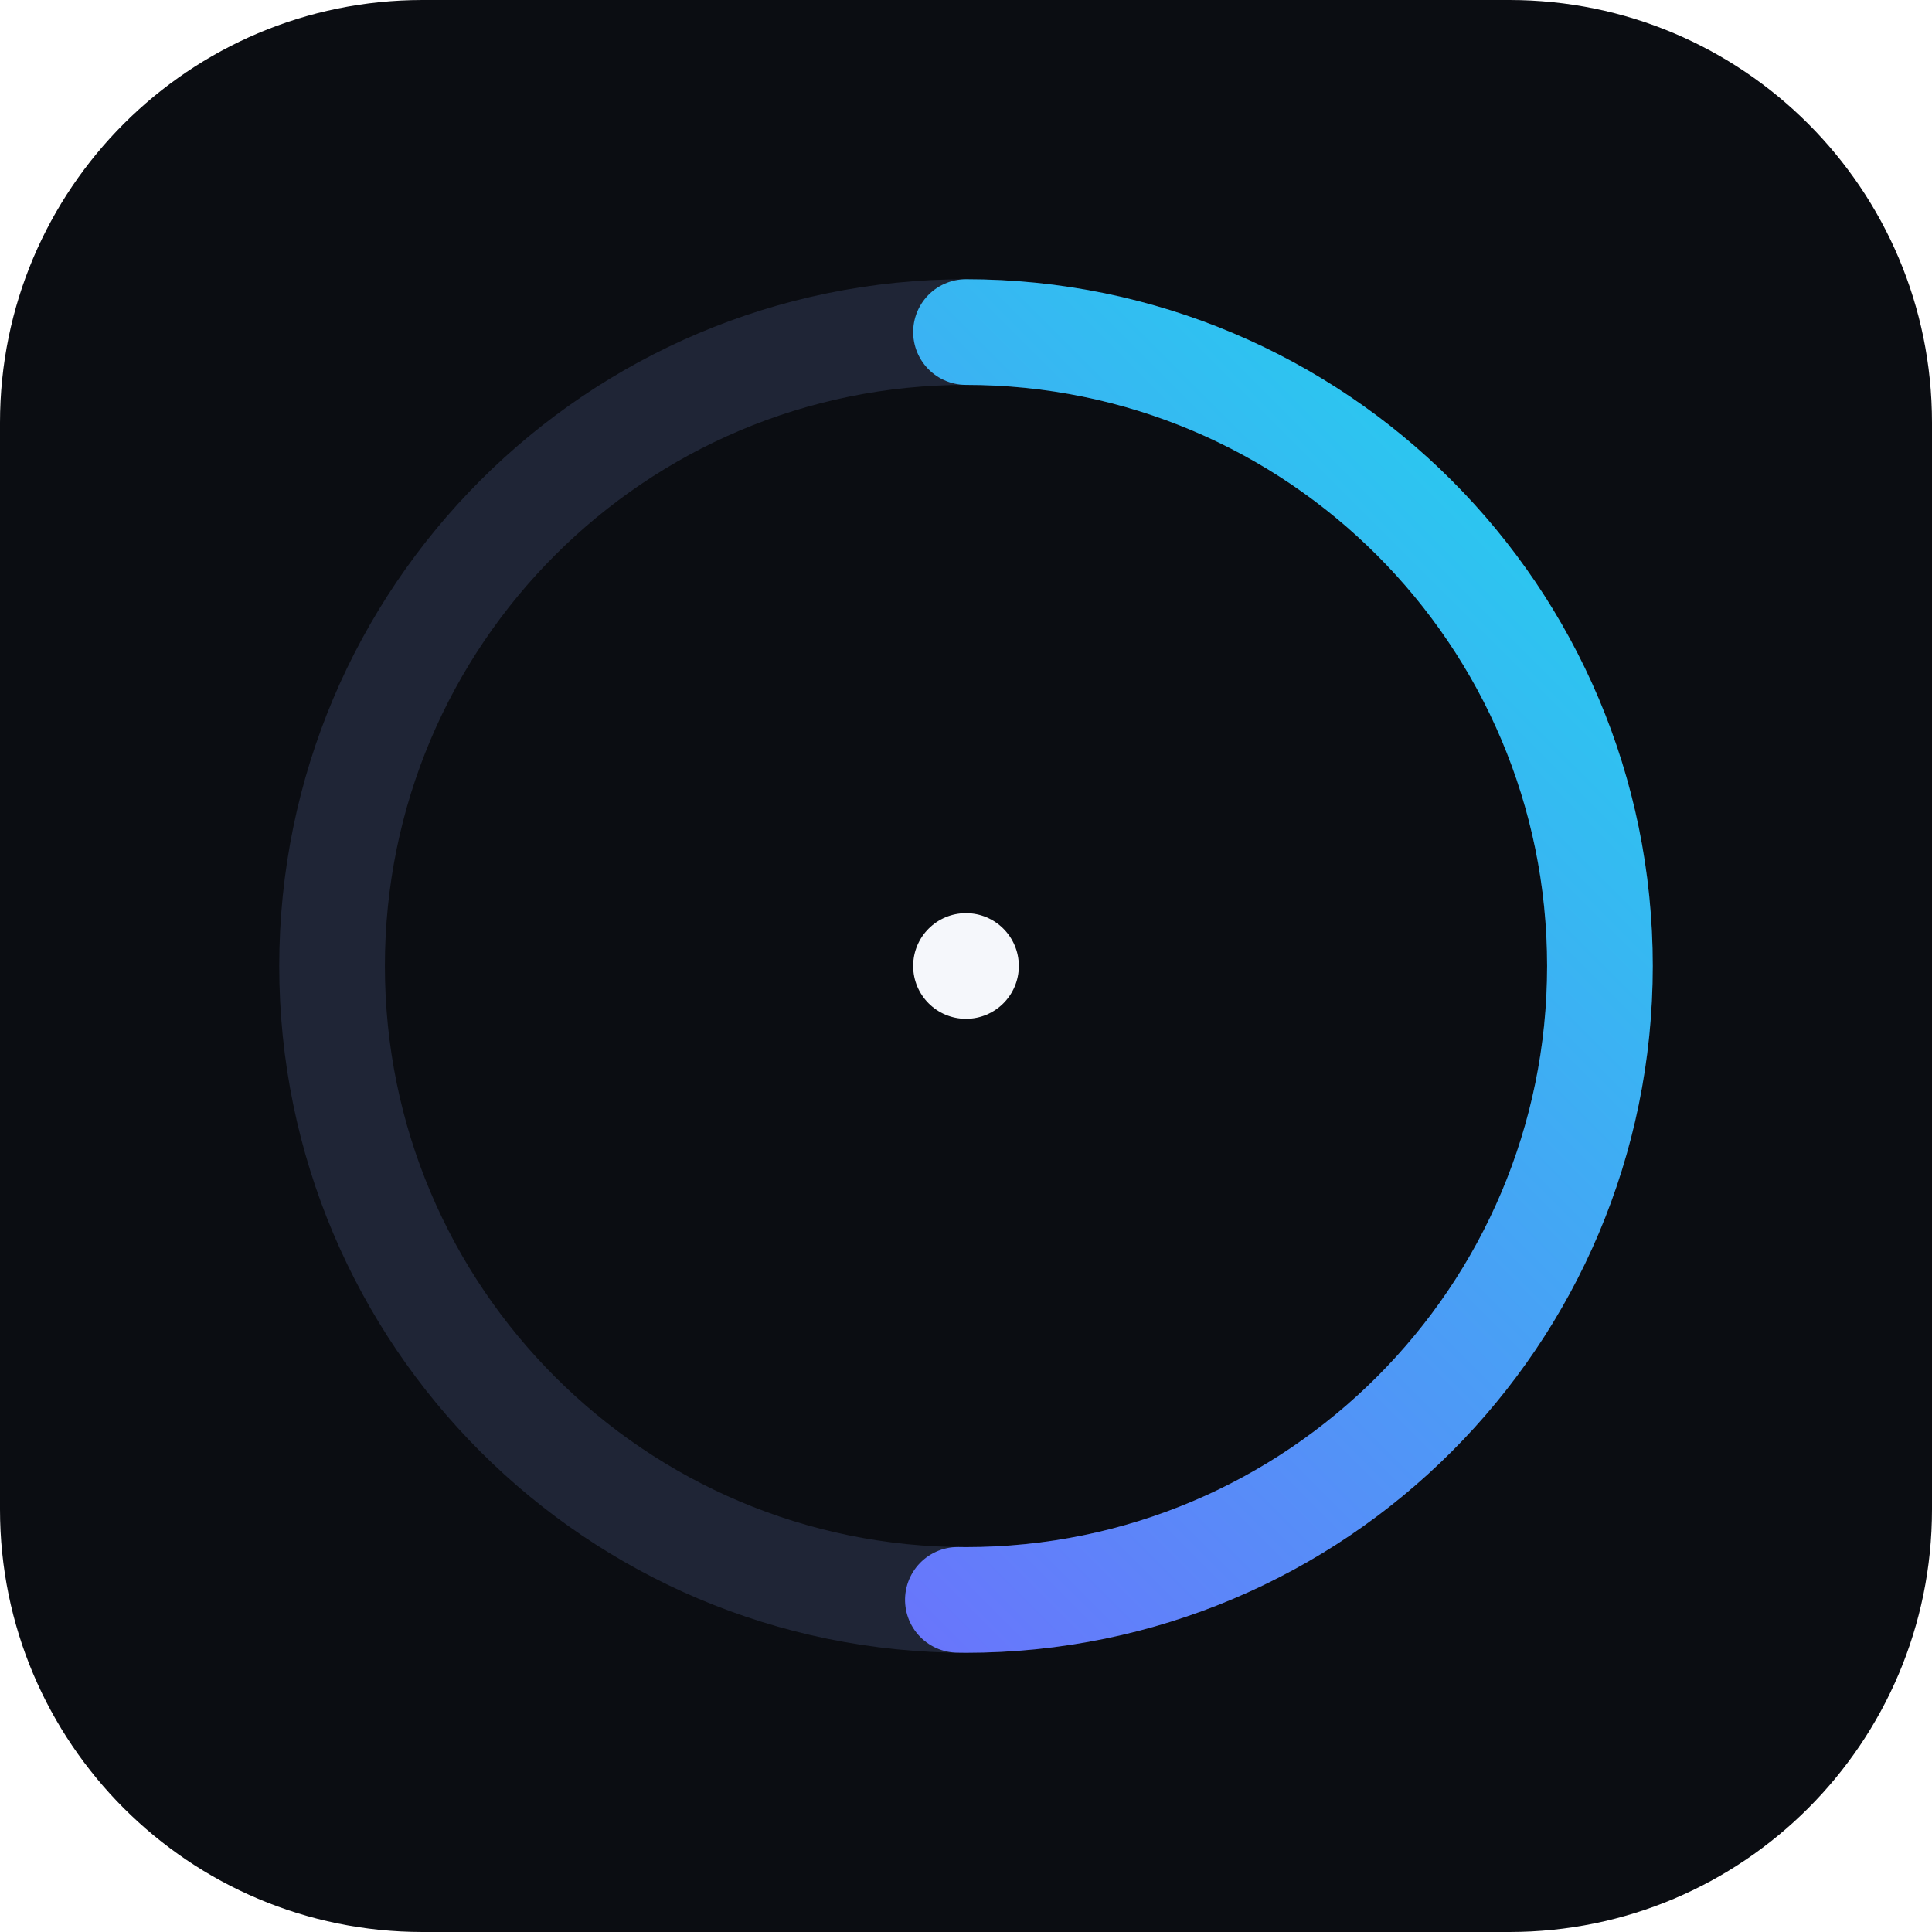
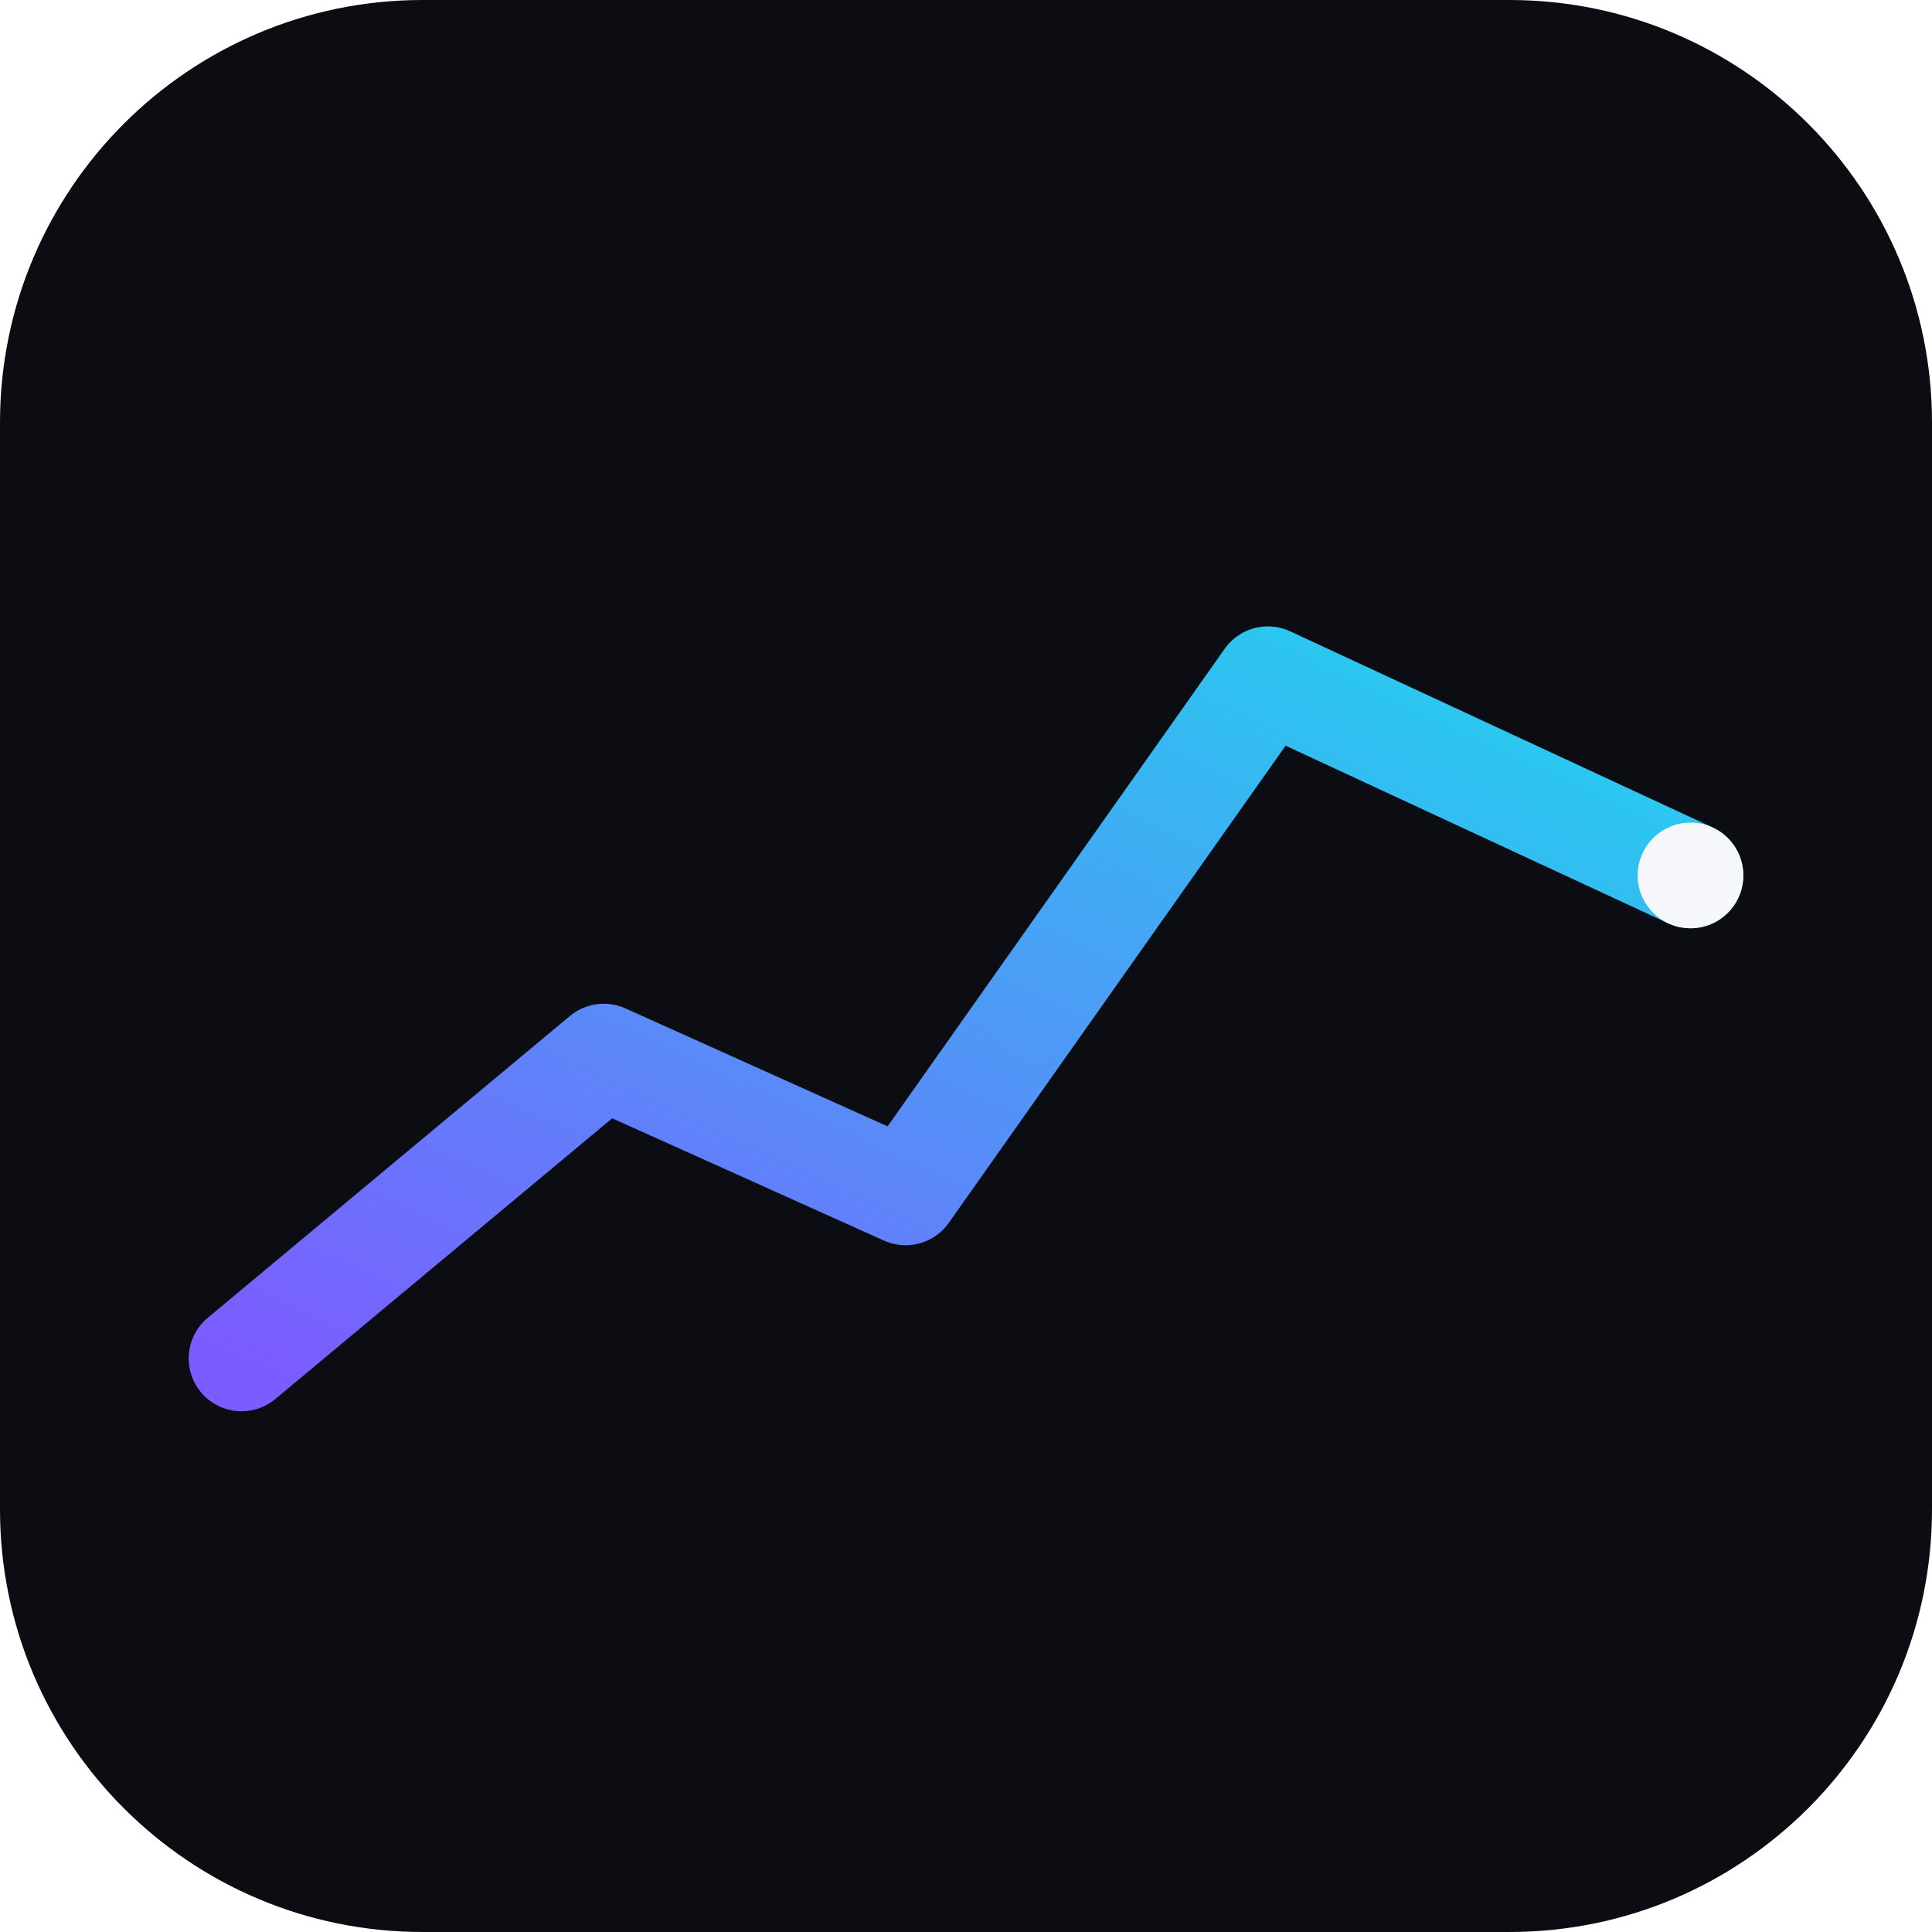
<svg xmlns="http://www.w3.org/2000/svg" viewBox="0 0 512 512">
  <defs>
-     <linearGradient id="g" x1="0" y1="0" x2="1" y2="1">
+     <linearGradient id="g" x1="0" y1="1" x2="1" y2="0">
      <stop offset="0" stop-color="#7c5cff" />
      <stop offset="1" stop-color="#22d3ee" />
    </linearGradient>
  </defs>
  <rect width="512" height="512" rx="112" fill="#0b0d12" />
-   <circle cx="256" cy="256" r="168" fill="none" stroke="#1f2536" stroke-width="28" />
-   <circle cx="256" cy="256" r="168" fill="none" stroke="url(#g)" stroke-width="28" stroke-linecap="round" stroke-dasharray="790" stroke-dashoffset="260" transform="rotate(-90 256 256)" />
-   <circle cx="256" cy="256" r="14" fill="#f5f7fb" />
+   <polyline points="64,360 160,280 240,316 336,180 448,232" fill="none" stroke="url(#g)" stroke-width="28" stroke-linecap="round" stroke-linejoin="round" />
+   <circle cx="448" cy="232" r="14" fill="#f5f7fb" />
</svg>
